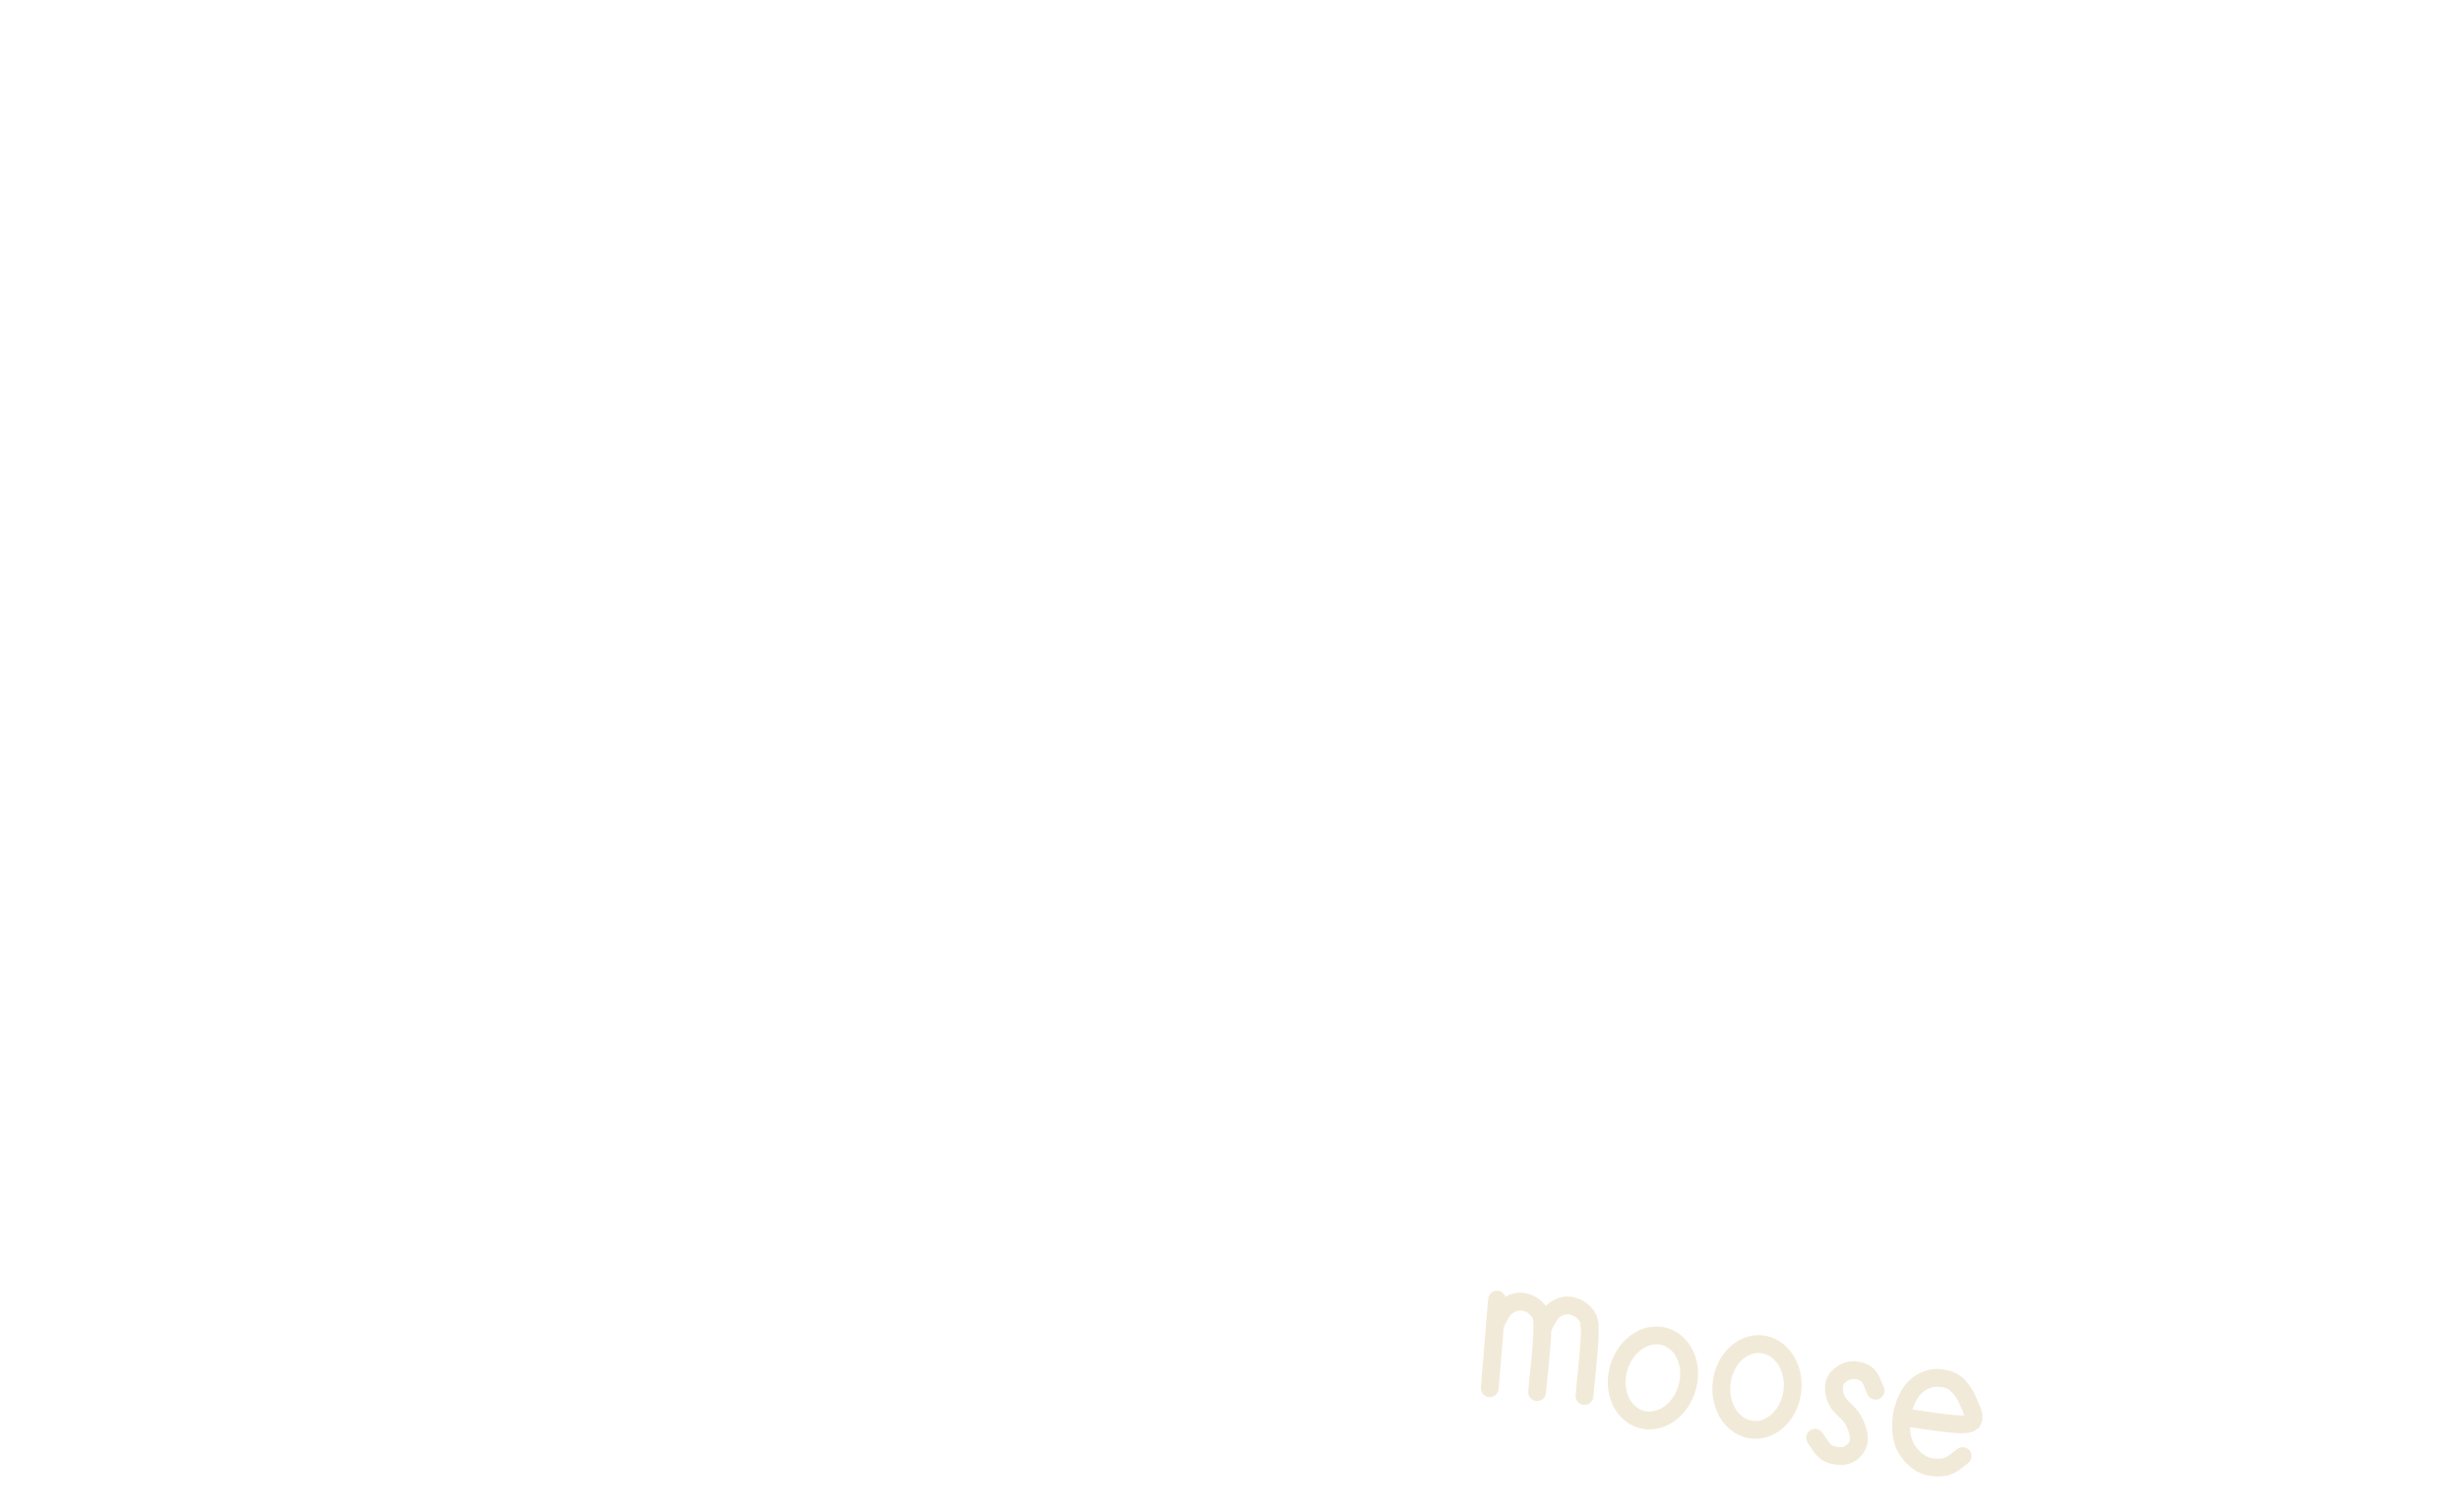
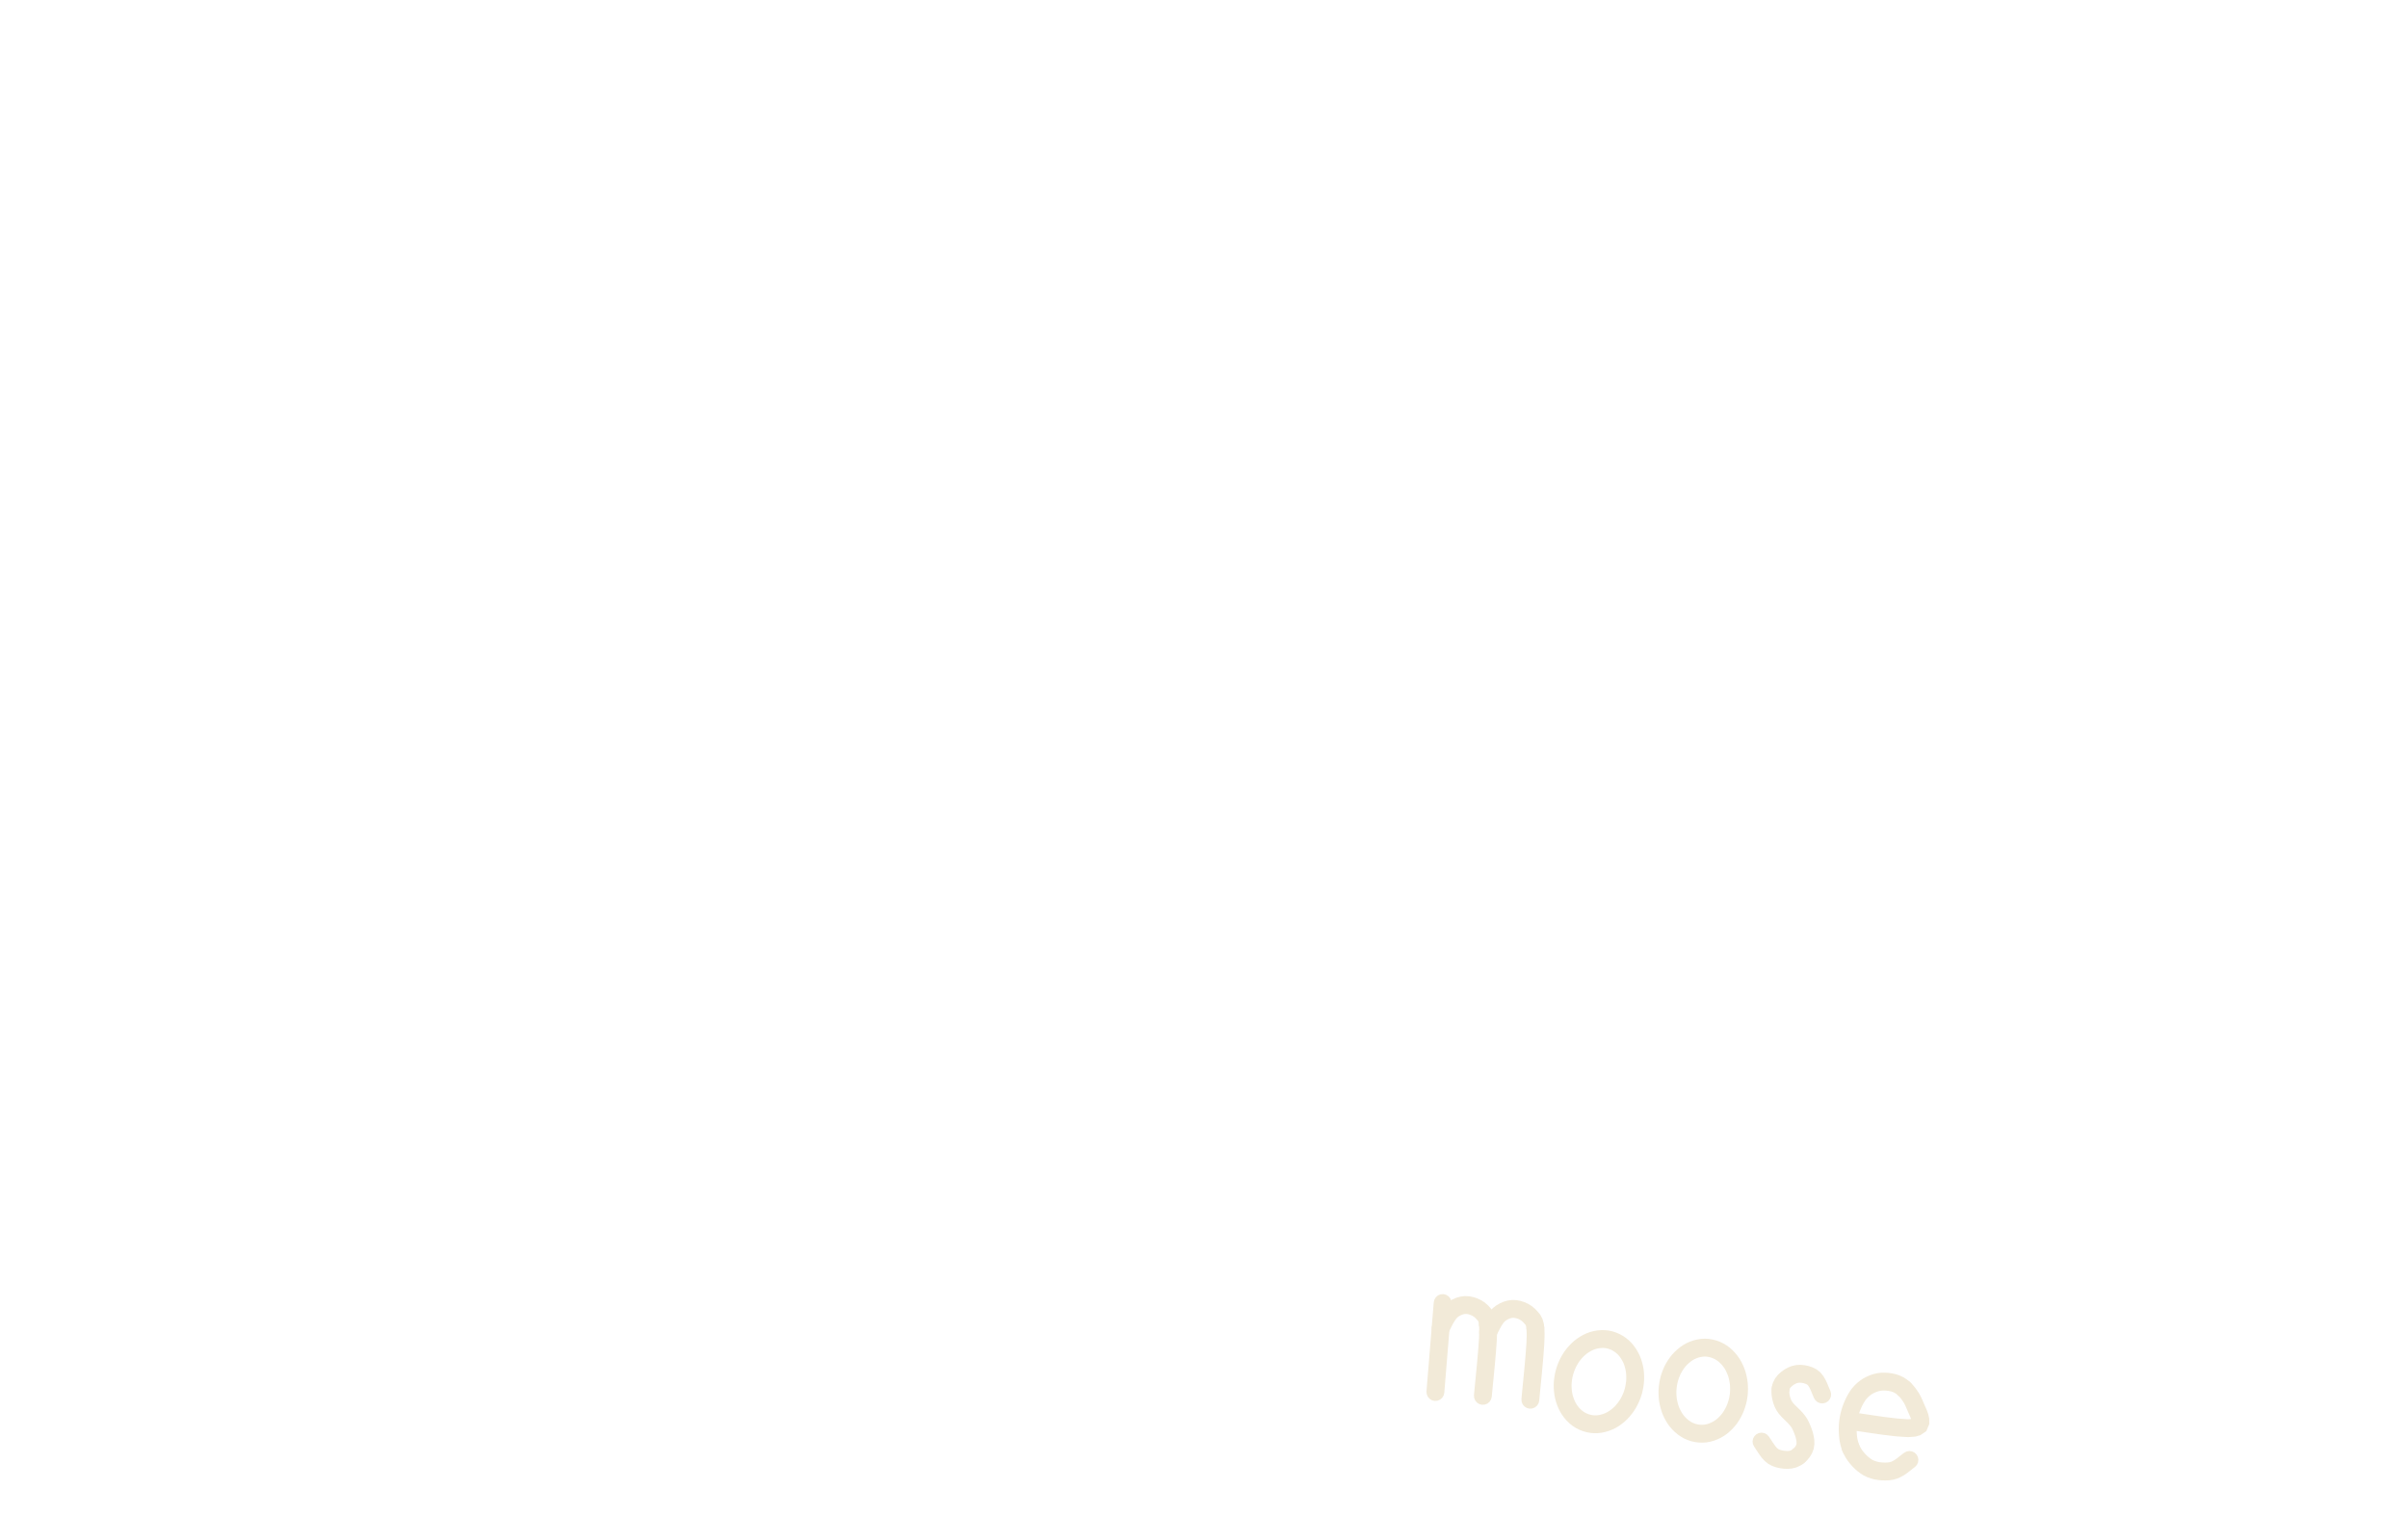
- <svg xmlns="http://www.w3.org/2000/svg" width="165.682mm" height="101.8mm" viewBox="0 0 165.682 101.8">
+ <svg xmlns="http://www.w3.org/2000/svg" width="161.782mm" height="101.8mm" viewBox="0 0 161.782 101.8">
  <g fill="#f2ead8">
-     <path fill-rule="evenodd" d="M99.739 93.479L99.755 93.28L99.772 93.08L99.788 92.881L99.804 92.682L99.82 92.482L99.837 92.283L99.853 92.084L99.869 91.884L99.885 91.685L99.902 91.486L99.918 91.286L99.934 91.087L99.951 90.888L99.967 90.688L99.983 90.489L99.999 90.29L100.016 90.09L100.032 89.891L100.048 89.692L100.064 89.492L100.081 89.293L100.097 89.094L100.113 88.894L100.129 88.695L100.146 88.496L100.162 88.296L100.178 88.097L100.195 87.897L100.211 87.698L100.227 87.499L100.271 87.316L100.37 87.157L100.513 87.035L100.687 86.964L100.874 86.95L101.056 86.994L101.216 87.093L101.338 87.236L101.409 87.409L101.423 87.596L101.407 87.796L101.391 87.995L101.374 88.194L101.358 88.394L101.342 88.593L101.325 88.792L101.309 88.992L101.293 89.191L101.277 89.391L101.26 89.59L101.244 89.789L101.228 89.989L101.212 90.188L101.195 90.387L101.179 90.587L101.163 90.786L101.147 90.985L101.13 91.184L101.114 91.384L101.098 91.583L101.082 91.782L101.065 91.982L101.049 92.181L101.033 92.38L101.016 92.58L101 92.779L100.984 92.978L100.968 93.178L100.951 93.377L100.935 93.577L100.891 93.759L100.792 93.919L100.649 94.04L100.475 94.112L100.288 94.126L100.106 94.081L99.946 93.983L99.825 93.84L99.753 93.666Z" />
-     <path fill-rule="evenodd" d="M100.156 88.961L100.247 88.79L100.336 88.614L100.434 88.424L100.544 88.228L100.671 88.027L100.828 87.816L101.029 87.61L101.255 87.44L101.489 87.305L101.741 87.197L102.014 87.12L102.306 87.083L102.603 87.095L102.88 87.149L103.138 87.233L103.383 87.346L103.621 87.493L103.834 87.671L104.007 87.851L104.188 88.068L104.343 88.361L104.425 88.654L104.458 88.885L104.454 89.072L104.392 89.249L104.279 89.399L104.124 89.506L103.945 89.56L103.757 89.556L103.58 89.494L103.43 89.38L103.323 89.226L103.269 89.046L103.25 88.894L103.227 88.802L103.196 88.742L103.117 88.655L103.014 88.546L102.92 88.467L102.817 88.404L102.7 88.35L102.577 88.31L102.462 88.286L102.359 88.282L102.255 88.296L102.143 88.328L102.027 88.378L101.915 88.442L101.82 88.512L101.743 88.593L101.662 88.703L101.576 88.841L101.49 88.994L101.405 89.159L101.313 89.341L101.217 89.523L101.104 89.673L100.951 89.781L100.771 89.836L100.584 89.833L100.406 89.772L100.256 89.66L100.148 89.506L100.093 89.327L100.096 89.139Z" />
-     <path fill-rule="evenodd" d="M104.463 88.931L104.475 89.136L104.483 89.359L104.479 89.581L104.472 89.785L104.465 89.994L104.451 90.205L104.437 90.407L104.423 90.606L104.408 90.81L104.391 91.014L104.373 91.214L104.356 91.413L104.338 91.614L104.32 91.815L104.3 92.016L104.281 92.215L104.262 92.414L104.243 92.614L104.223 92.813L104.203 93.012L104.183 93.211L104.164 93.408L104.146 93.606L104.124 93.844L104.078 94.025L103.977 94.184L103.833 94.304L103.658 94.373L103.471 94.385L103.289 94.339L103.13 94.239L103.011 94.094L102.941 93.92L102.929 93.733L102.951 93.495L102.97 93.295L102.989 93.094L103.009 92.894L103.028 92.695L103.048 92.497L103.067 92.299L103.087 92.1L103.106 91.9L103.125 91.703L103.143 91.506L103.16 91.308L103.178 91.109L103.195 90.91L103.212 90.716L103.226 90.521L103.24 90.321L103.254 90.124L103.266 89.936L103.273 89.745L103.279 89.549L103.283 89.371L103.276 89.194L103.265 89L103.283 88.813L103.359 88.641L103.484 88.501L103.645 88.407L103.829 88.367L104.016 88.385L104.188 88.46L104.328 88.585L104.423 88.747Z" />
-     <path fill-rule="evenodd" d="M103.346 89.222L103.437 89.05L103.525 88.874L103.624 88.684L103.734 88.489L103.86 88.288L104.017 88.076L104.218 87.87L104.444 87.701L104.679 87.565L104.931 87.457L105.203 87.38L105.496 87.343L105.793 87.355L106.07 87.409L106.327 87.493L106.573 87.606L106.811 87.753L107.024 87.931L107.197 88.111L107.377 88.328L107.533 88.621L107.615 88.915L107.647 89.145L107.644 89.332L107.582 89.51L107.468 89.659L107.314 89.766L107.134 89.82L106.946 89.816L106.769 89.754L106.62 89.641L106.513 89.487L106.459 89.307L106.439 89.155L106.416 89.062L106.385 89.002L106.306 88.915L106.203 88.806L106.109 88.727L106.007 88.664L105.889 88.61L105.766 88.57L105.651 88.547L105.548 88.542L105.445 88.556L105.332 88.588L105.216 88.638L105.104 88.703L105.01 88.772L104.932 88.853L104.852 88.963L104.766 89.101L104.68 89.254L104.594 89.42L104.503 89.601L104.406 89.783L104.294 89.933L104.14 90.041L103.961 90.096L103.773 90.093L103.596 90.032L103.445 89.92L103.337 89.766L103.282 89.587L103.285 89.399Z" />
-     <path fill-rule="evenodd" d="M107.652 89.191L107.664 89.397L107.672 89.62L107.668 89.841L107.661 90.045L107.654 90.254L107.641 90.465L107.626 90.667L107.612 90.866L107.598 91.07L107.58 91.274L107.563 91.474L107.545 91.674L107.527 91.874L107.509 92.075L107.49 92.276L107.47 92.475L107.451 92.674L107.432 92.874L107.412 93.073L107.392 93.273L107.373 93.471L107.354 93.668L107.335 93.866L107.313 94.104L107.267 94.286L107.167 94.444L107.022 94.564L106.848 94.633L106.66 94.646L106.478 94.599L106.32 94.499L106.2 94.355L106.131 94.18L106.118 93.993L106.141 93.755L106.159 93.555L106.178 93.354L106.198 93.154L106.218 92.956L106.238 92.757L106.257 92.559L106.276 92.36L106.295 92.161L106.314 91.963L106.332 91.766L106.35 91.568L106.367 91.369L106.385 91.17L106.401 90.976L106.415 90.781L106.43 90.581L106.444 90.384L106.456 90.196L106.462 90.005L106.469 89.809L106.472 89.631L106.465 89.454L106.454 89.26L106.473 89.074L106.548 88.902L106.673 88.762L106.835 88.667L107.018 88.627L107.205 88.645L107.377 88.721L107.517 88.846L107.612 89.008Z" />
-     <path fill-rule="evenodd" d="M114.216 93.631L114.269 93.409L114.311 93.185L114.343 92.952L114.359 92.713L114.361 92.479L114.351 92.248L114.326 92.007L114.282 91.768L114.226 91.54L114.155 91.313L114.065 91.082L113.954 90.859L113.831 90.649L113.691 90.448L113.531 90.253L113.35 90.069L113.152 89.905L112.942 89.761L112.718 89.637L112.482 89.534L112.236 89.453L111.977 89.397L111.715 89.371L111.459 89.37L111.206 89.392L110.958 89.436L110.714 89.502L110.474 89.591L110.249 89.699L110.038 89.82L109.839 89.954L109.643 90.105L109.463 90.271L109.3 90.442L109.148 90.62L109.003 90.813L108.874 91.015L108.761 91.215L108.655 91.426L108.563 91.646L108.486 91.865L108.421 92.086L108.366 92.318L108.328 92.551L108.302 92.778L108.286 93.016L108.29 93.256L108.306 93.488L108.335 93.721L108.38 93.961L108.445 94.195L108.521 94.419L108.614 94.642L108.727 94.865L108.861 95.078L109.007 95.276L109.171 95.463L109.352 95.638L109.554 95.802L109.775 95.943L110.004 96.06L110.244 96.155L110.492 96.226L110.745 96.273L111.005 96.295L111.267 96.29L111.522 96.259L111.768 96.206L112.007 96.134L112.238 96.043L112.465 95.931L112.677 95.801L112.872 95.662L113.056 95.511L113.236 95.344L113.4 95.164L113.546 94.983L113.683 94.793L113.811 94.589L113.922 94.381L114.02 94.174L114.112 93.954L114.181 93.741ZM113.055 93.327L113.095 93.16L113.126 92.991L113.149 92.828L113.16 92.668L113.161 92.502L113.154 92.334L113.138 92.177L113.109 92.022L113.07 91.862L113.022 91.708L112.967 91.567L112.9 91.431L112.82 91.296L112.733 91.17L112.639 91.055L112.539 90.954L112.43 90.863L112.31 90.781L112.185 90.712L112.055 90.655L111.922 90.612L111.79 90.582L111.653 90.569L111.51 90.569L111.365 90.582L111.22 90.608L111.078 90.646L110.942 90.696L110.808 90.761L110.672 90.839L110.54 90.928L110.418 91.021L110.305 91.126L110.192 91.245L110.085 91.371L109.989 91.497L109.903 91.633L109.819 91.781L109.746 91.927L109.683 92.076L109.628 92.234L109.58 92.396L109.542 92.553L109.516 92.715L109.497 92.885L109.486 93.046L109.489 93.206L109.5 93.373L109.52 93.536L109.549 93.69L109.591 93.841L109.644 93.995L109.705 94.141L109.772 94.275L109.851 94.4L109.942 94.524L110.041 94.637L110.148 94.74L110.256 94.828L110.372 94.902L110.499 94.967L110.631 95.019L110.766 95.058L110.906 95.084L111.044 95.096L111.182 95.093L111.323 95.076L111.468 95.044L111.612 95.001L111.753 94.945L111.885 94.88L112.013 94.801L112.144 94.708L112.269 94.606L112.382 94.501L112.487 94.385L112.592 94.255L112.689 94.121L112.773 93.986L112.851 93.842L112.924 93.687L112.986 93.538L113.04 93.371Z" />
-     <path fill-rule="evenodd" d="M121.314 93.776L121.331 93.549L121.338 93.321L121.333 93.086L121.312 92.847L121.277 92.616L121.231 92.389L121.169 92.155L121.088 91.926L120.997 91.71L120.891 91.496L120.766 91.282L120.622 91.079L120.467 90.892L120.297 90.714L120.11 90.547L119.902 90.394L119.68 90.263L119.45 90.153L119.21 90.066L118.96 90.001L118.704 89.96L118.44 89.945L118.178 89.96L117.925 89.999L117.678 90.06L117.44 90.143L117.209 90.246L116.987 90.371L116.78 90.513L116.592 90.666L116.415 90.829L116.246 91.009L116.094 91.201L115.96 91.395L115.838 91.595L115.724 91.809L115.629 92.028L115.549 92.243L115.477 92.468L115.42 92.7L115.379 92.928L115.348 93.157L115.33 93.395L115.329 93.63L115.339 93.859L115.361 94.096L115.402 94.333L115.454 94.56L115.52 94.786L115.602 95.015L115.702 95.236L115.813 95.446L115.939 95.651L116.086 95.854L116.251 96.043L116.427 96.216L116.618 96.375L116.824 96.52L117.049 96.65L117.29 96.755L117.534 96.835L117.786 96.891L118.042 96.922L118.299 96.929L118.559 96.91L118.818 96.864L119.065 96.793L119.3 96.703L119.524 96.594L119.738 96.468L119.944 96.322L120.133 96.16L120.304 95.993L120.463 95.815L120.614 95.622L120.748 95.418L120.864 95.217L120.97 95.007L121.064 94.786L121.142 94.563L121.206 94.344L121.262 94.112L121.297 93.891ZM120.12 93.658L120.133 93.486L120.138 93.315L120.135 93.15L120.121 92.99L120.096 92.826L120.062 92.662L120.022 92.509L119.969 92.361L119.906 92.209L119.834 92.064L119.758 91.933L119.67 91.809L119.57 91.689L119.464 91.578L119.353 91.479L119.239 91.395L119.117 91.322L118.986 91.26L118.852 91.211L118.715 91.175L118.576 91.153L118.441 91.145L118.304 91.153L118.162 91.175L118.021 91.21L117.882 91.259L117.748 91.319L117.622 91.389L117.499 91.475L117.377 91.573L117.26 91.681L117.155 91.793L117.059 91.914L116.966 92.049L116.88 92.19L116.805 92.33L116.742 92.477L116.682 92.636L116.632 92.793L116.594 92.949L116.564 93.115L116.542 93.282L116.529 93.443L116.529 93.607L116.536 93.778L116.551 93.939L116.578 94.096L116.616 94.259L116.662 94.417L116.714 94.564L116.779 94.707L116.855 94.851L116.938 94.986L117.025 95.108L117.123 95.219L117.233 95.326L117.348 95.423L117.469 95.508L117.59 95.578L117.716 95.633L117.852 95.677L117.99 95.708L118.13 95.726L118.272 95.729L118.411 95.719L118.546 95.695L118.683 95.656L118.821 95.602L118.957 95.537L119.087 95.46L119.207 95.375L119.322 95.276L119.436 95.164L119.543 95.044L119.639 94.922L119.725 94.791L119.808 94.646L119.882 94.5L119.945 94.353L119.999 94.198L120.047 94.034L120.085 93.877L120.112 93.703Z" />
-     <path fill-rule="evenodd" d="M125.774 93.934L125.692 93.743L125.615 93.555L125.546 93.389L125.476 93.246L125.41 93.132L125.356 93.062L125.3 93.019L125.211 92.978L125.094 92.939L124.967 92.912L124.843 92.901L124.735 92.905L124.64 92.926L124.537 92.969L124.425 93.033L124.319 93.11L124.23 93.191L124.17 93.262L124.138 93.325L124.112 93.445L124.039 93.618L123.916 93.76L123.755 93.856L123.572 93.899L123.385 93.882L123.212 93.809L123.071 93.686L122.974 93.525L122.932 93.342L122.948 93.155L123.015 92.904L123.163 92.61L123.354 92.371L123.559 92.181L123.777 92.023L124.013 91.89L124.281 91.781L124.576 91.716L124.868 91.701L125.142 91.725L125.406 91.78L125.668 91.868L125.938 92.003L126.197 92.206L126.395 92.447L126.533 92.677L126.638 92.894L126.724 93.097L126.798 93.279L126.875 93.456L126.922 93.637L126.91 93.825L126.841 93.999L126.722 94.144L126.564 94.245L126.382 94.292L126.194 94.28L126.02 94.212L125.875 94.092Z" />
-     <path fill-rule="evenodd" d="M124.128 93.346L124.115 93.507L124.121 93.633L124.145 93.768L124.183 93.909L124.229 94.037L124.286 94.148L124.356 94.25L124.453 94.358L124.58 94.485L124.72 94.622L124.875 94.773L125.035 94.948L125.189 95.142L125.334 95.363L125.447 95.588L125.537 95.797L125.619 96.008L125.694 96.236L125.752 96.479L125.792 96.735L125.802 97.024L125.755 97.34L125.643 97.639L125.489 97.896L125.308 98.115L125.137 98.274L124.981 98.378L124.8 98.429L124.613 98.421L124.437 98.356L124.29 98.24L124.185 98.084L124.135 97.903L124.142 97.715L124.207 97.539L124.324 97.392L124.437 97.29L124.511 97.201L124.563 97.116L124.593 97.041L124.603 96.961L124.597 96.851L124.575 96.712L124.54 96.566L124.489 96.414L124.427 96.252L124.358 96.094L124.293 95.96L124.218 95.847L124.123 95.728L124.013 95.609L123.881 95.48L123.736 95.338L123.58 95.181L123.411 94.99L123.255 94.763L123.129 94.517L123.038 94.271L122.973 94.025L122.928 93.765L122.915 93.492L122.932 93.254L122.975 93.072L123.073 92.912L123.215 92.789L123.389 92.717L123.576 92.702L123.758 92.745L123.919 92.843L124.041 92.985L124.113 93.159Z" />
-     <path fill-rule="evenodd" d="M125.07 98.328L124.862 98.468L124.578 98.597L124.281 98.668L124 98.691L123.736 98.68L123.484 98.645L123.232 98.587L122.969 98.496L122.699 98.352L122.464 98.162L122.279 97.96L122.134 97.768L122.01 97.587L121.897 97.415L121.79 97.253L121.754 97.201L121.672 97.032L121.646 96.846L121.679 96.662L121.768 96.496L121.903 96.366L122.072 96.284L122.258 96.258L122.442 96.291L122.608 96.379L122.738 96.515L122.787 96.585L122.9 96.756L123.006 96.919L123.109 97.068L123.203 97.195L123.288 97.289L123.363 97.352L123.447 97.395L123.562 97.433L123.7 97.465L123.844 97.484L123.98 97.491L124.097 97.482L124.19 97.462L124.27 97.424L124.391 97.339L124.56 97.258L124.746 97.233L124.931 97.268L125.096 97.357L125.225 97.493L125.306 97.663L125.33 97.849L125.296 98.034L125.207 98.199Z" />
-     <path fill-rule="evenodd" d="M128.403 94.903L128.601 94.929L128.801 94.956L129.004 94.984L129.205 95.014L129.403 95.044L129.6 95.073L129.796 95.102L129.993 95.13L130.191 95.159L130.387 95.187L130.578 95.213L130.771 95.236L130.97 95.26L131.168 95.284L131.355 95.306L131.539 95.32L131.735 95.333L131.934 95.347L132.092 95.358L132.251 95.345L132.295 95.343L132.251 95.224L132.181 95.06L132.099 94.877L132.019 94.69L131.945 94.518L131.872 94.363L131.796 94.226L131.708 94.093L131.607 93.958L131.507 93.837L131.393 93.724L131.283 93.572L131.225 93.393L131.225 93.205L131.283 93.027L131.393 92.875L131.545 92.765L131.724 92.707L131.912 92.707L132.09 92.765L132.242 92.876L132.395 93.03L132.551 93.216L132.689 93.403L132.822 93.603L132.94 93.816L133.038 94.022L133.122 94.217L133.199 94.398L133.281 94.58L133.368 94.785L133.454 95.027L133.515 95.314L133.518 95.683L133.317 96.16L132.92 96.427L132.596 96.521L132.336 96.542L132.096 96.558L131.855 96.544L131.655 96.531L131.452 96.517L131.237 96.5L131.026 96.475L130.828 96.451L130.629 96.428L130.425 96.403L130.22 96.375L130.02 96.347L129.823 96.318L129.624 96.29L129.424 96.26L129.225 96.231L129.027 96.201L128.832 96.172L128.639 96.145L128.443 96.119L128.245 96.092L128.065 96.039L127.91 95.932L127.796 95.783L127.734 95.606L127.729 95.418L127.783 95.238L127.889 95.084L128.038 94.97L128.215 94.907Z" />
-     <path fill-rule="evenodd" d="M131.437 93.764L131.31 93.658L131.202 93.589L131.086 93.533L130.962 93.49L130.822 93.46L130.669 93.438L130.515 93.427L130.373 93.428L130.238 93.445L130.1 93.477L129.962 93.522L129.825 93.581L129.697 93.648L129.58 93.728L129.466 93.821L129.358 93.925L129.264 94.032L129.18 94.153L129.094 94.295L129.014 94.442L128.944 94.594L128.876 94.758L128.816 94.917L128.767 95.082L128.722 95.248L128.69 95.409L128.665 95.58L128.647 95.748L128.64 95.918L128.638 96.096L128.644 96.266L128.659 96.441L128.678 96.604L128.711 96.76L128.752 96.921L128.807 97.086L128.838 97.271L128.81 97.456L128.726 97.624L128.594 97.758L128.427 97.844L128.242 97.875L128.056 97.847L127.888 97.763L127.755 97.631L127.668 97.464L127.601 97.259L127.542 97.033L127.493 96.797L127.465 96.563L127.446 96.339L127.438 96.11L127.44 95.888L127.45 95.658L127.475 95.428L127.507 95.204L127.554 94.973L127.613 94.753L127.679 94.534L127.759 94.319L127.844 94.113L127.942 93.902L128.054 93.698L128.174 93.498L128.32 93.291L128.49 93.097L128.669 92.924L128.865 92.764L129.08 92.62L129.306 92.499L129.536 92.4L129.778 92.32L130.03 92.263L130.292 92.231L130.55 92.228L130.795 92.244L131.038 92.279L131.288 92.336L131.542 92.423L131.787 92.541L132.016 92.688L132.198 92.835L132.322 92.975L132.398 93.147L132.416 93.334L132.376 93.518L132.282 93.68L132.141 93.805L131.97 93.88L131.783 93.898L131.599 93.858Z" />
-     <path fill-rule="evenodd" d="M128.78 97.019L128.857 97.182L128.934 97.321L129.017 97.448L129.116 97.574L129.224 97.699L129.334 97.809L129.455 97.914L129.58 98.01L129.693 98.084L129.812 98.139L129.951 98.189L130.091 98.226L130.238 98.25L130.397 98.264L130.56 98.268L130.711 98.263L130.839 98.247L130.951 98.216L131.067 98.165L131.19 98.094L131.321 98.003L131.464 97.894L131.621 97.769L131.822 97.615L131.987 97.526L132.172 97.492L132.358 97.516L132.527 97.597L132.663 97.727L132.752 97.892L132.786 98.076L132.762 98.263L132.681 98.432L132.551 98.568L132.358 98.716L132.202 98.84L132.027 98.974L131.829 99.11L131.605 99.237L131.354 99.346L131.081 99.422L130.812 99.459L130.564 99.468L130.327 99.462L130.088 99.44L129.84 99.4L129.594 99.334L129.355 99.249L129.113 99.135L128.889 98.992L128.697 98.844L128.516 98.688L128.343 98.515L128.19 98.337L128.042 98.148L127.906 97.94L127.789 97.729L127.695 97.531L127.643 97.351L127.648 97.163L127.712 96.987L127.826 96.838L127.981 96.732L128.162 96.68L128.349 96.685L128.526 96.749L128.674 96.863Z" />
+     <path fill-rule="evenodd" d="M95.839 93.479L95.855 93.28L95.872 93.08L95.888 92.881L95.904 92.682L95.92 92.482L95.937 92.283L95.953 92.084L95.969 91.884L95.986 91.685L96.002 91.486L96.018 91.286L96.034 91.087L96.05 90.888L96.067 90.688L96.083 90.489L96.099 90.29L96.116 90.09L96.132 89.891L96.148 89.692L96.164 89.492L96.181 89.293L96.197 89.094L96.213 88.894L96.229 88.695L96.246 88.496L96.262 88.296L96.278 88.097L96.294 87.897L96.311 87.698L96.327 87.499L96.371 87.316L96.47 87.157L96.613 87.035L96.787 86.964L96.974 86.95L97.156 86.994L97.316 87.093L97.438 87.236L97.509 87.409L97.523 87.596L97.507 87.796L97.49 87.995L97.474 88.194L97.458 88.394L97.442 88.593L97.425 88.792L97.409 88.992L97.393 89.191L97.377 89.391L97.36 89.59L97.344 89.789L97.328 89.989L97.312 90.188L97.295 90.387L97.279 90.587L97.263 90.786L97.246 90.985L97.23 91.184L97.214 91.384L97.198 91.583L97.181 91.782L97.165 91.982L97.149 92.181L97.133 92.38L97.116 92.58L97.1 92.779L97.084 92.978L97.068 93.178L97.051 93.377L97.035 93.577L96.991 93.759L96.892 93.919L96.749 94.04L96.576 94.112L96.388 94.126L96.206 94.081L96.046 93.983L95.925 93.84L95.853 93.666Z" />
+     <path fill-rule="evenodd" d="M96.257 88.961L96.347 88.79L96.436 88.614L96.534 88.424L96.644 88.228L96.771 88.027L96.928 87.816L97.129 87.61L97.355 87.44L97.589 87.305L97.841 87.197L98.114 87.12L98.406 87.083L98.703 87.095L98.981 87.149L99.238 87.233L99.483 87.346L99.722 87.493L99.934 87.671L100.107 87.851L100.288 88.068L100.443 88.361L100.525 88.654L100.558 88.885L100.554 89.072L100.492 89.249L100.379 89.399L100.224 89.506L100.045 89.56L99.857 89.556L99.68 89.494L99.53 89.38L99.423 89.226L99.369 89.046L99.35 88.894L99.327 88.802L99.296 88.742L99.217 88.655L99.114 88.546L99.02 88.467L98.917 88.404L98.799 88.35L98.677 88.31L98.562 88.286L98.459 88.282L98.355 88.296L98.243 88.328L98.127 88.378L98.015 88.442L97.92 88.512L97.843 88.593L97.762 88.703L97.676 88.841L97.59 88.994L97.505 89.159L97.413 89.341L97.317 89.523L97.204 89.673L97.051 89.781L96.871 89.836L96.684 89.833L96.506 89.772L96.356 89.66L96.248 89.506L96.193 89.327L96.196 89.139Z" />
+     <path fill-rule="evenodd" d="M100.563 88.931L100.575 89.136L100.583 89.359L100.579 89.581L100.572 89.785L100.565 89.994L100.552 90.205L100.537 90.407L100.523 90.606L100.508 90.81L100.491 91.014L100.473 91.214L100.456 91.413L100.438 91.614L100.419 91.815L100.4 92.016L100.381 92.215L100.362 92.414L100.343 92.614L100.323 92.813L100.303 93.012L100.283 93.211L100.264 93.408L100.246 93.606L100.224 93.844L100.177 94.025L100.077 94.184L99.933 94.304L99.758 94.373L99.571 94.385L99.389 94.339L99.231 94.239L99.111 94.094L99.041 93.92L99.029 93.733L99.051 93.495L99.07 93.295L99.089 93.094L99.109 92.894L99.129 92.695L99.148 92.497L99.167 92.299L99.186 92.1L99.206 91.9L99.225 91.703L99.243 91.506L99.26 91.308L99.278 91.109L99.295 90.91L99.312 90.716L99.326 90.521L99.34 90.321L99.354 90.124L99.366 89.936L99.373 89.745L99.379 89.549L99.383 89.371L99.376 89.194L99.365 89L99.383 88.813L99.459 88.641L99.584 88.501L99.746 88.407L99.929 88.367L100.116 88.385L100.288 88.46L100.428 88.585L100.523 88.747Z" />
+     <path fill-rule="evenodd" d="M99.446 89.222L99.537 89.05L99.625 88.874L99.724 88.684L99.834 88.489L99.96 88.288L100.117 88.076L100.318 87.87L100.544 87.701L100.779 87.565L101.031 87.457L101.303 87.38L101.596 87.343L101.892 87.355L102.17 87.409L102.427 87.493L102.673 87.606L102.911 87.753L103.124 87.931L103.297 88.111L103.477 88.328L103.633 88.621L103.715 88.915L103.748 89.145L103.743 89.332L103.682 89.51L103.568 89.659L103.414 89.766L103.234 89.82L103.046 89.816L102.869 89.754L102.72 89.641L102.613 89.487L102.558 89.307L102.539 89.155L102.516 89.062L102.485 89.002L102.406 88.915L102.303 88.806L102.209 88.727L102.107 88.664L101.989 88.61L101.866 88.57L101.751 88.547L101.648 88.542L101.544 88.556L101.432 88.588L101.316 88.638L101.204 88.703L101.11 88.772L101.032 88.853L100.952 88.963L100.865 89.101L100.78 89.254L100.694 89.42L100.603 89.601L100.507 89.783L100.394 89.933L100.24 90.041L100.061 90.096L99.873 90.093L99.695 90.032L99.545 89.92L99.437 89.766L99.382 89.587L99.385 89.399Z" />
+     <path fill-rule="evenodd" d="M103.752 89.191L103.764 89.397L103.772 89.62L103.768 89.841L103.761 90.045L103.754 90.254L103.741 90.465L103.727 90.667L103.712 90.866L103.698 91.07L103.68 91.274L103.663 91.474L103.645 91.674L103.627 91.874L103.609 92.075L103.59 92.276L103.57 92.475L103.551 92.674L103.532 92.874L103.512 93.073L103.492 93.273L103.473 93.471L103.454 93.668L103.435 93.866L103.413 94.104L103.367 94.286L103.267 94.444L103.122 94.564L102.948 94.633L102.76 94.646L102.579 94.599L102.42 94.499L102.3 94.355L102.231 94.18L102.219 93.993L102.24 93.755L102.259 93.555L102.278 93.354L102.298 93.154L102.318 92.956L102.338 92.757L102.357 92.559L102.376 92.36L102.395 92.161L102.414 91.963L102.432 91.766L102.45 91.568L102.467 91.369L102.485 91.17L102.501 90.976L102.515 90.781L102.529 90.581L102.544 90.384L102.556 90.196L102.562 90.005L102.569 89.809L102.572 89.631L102.565 89.454L102.554 89.26L102.573 89.074L102.648 88.902L102.773 88.762L102.935 88.667L103.118 88.627L103.305 88.645L103.477 88.721L103.617 88.846L103.712 89.008Z" />
+     <path fill-rule="evenodd" d="M110.316 93.631L110.369 93.409L110.411 93.185L110.443 92.952L110.46 92.713L110.461 92.479L110.451 92.248L110.426 92.007L110.382 91.768L110.326 91.54L110.255 91.313L110.165 91.082L110.054 90.859L109.931 90.649L109.791 90.448L109.632 90.253L109.45 90.069L109.252 89.905L109.042 89.761L108.818 89.637L108.582 89.534L108.335 89.453L108.077 89.397L107.815 89.371L107.559 89.37L107.306 89.392L107.058 89.436L106.814 89.502L106.574 89.591L106.349 89.699L106.138 89.82L105.939 89.954L105.743 90.105L105.563 90.271L105.4 90.442L105.248 90.62L105.103 90.813L104.974 91.015L104.861 91.215L104.755 91.426L104.663 91.646L104.586 91.865L104.52 92.086L104.466 92.318L104.427 92.551L104.402 92.778L104.386 93.016L104.39 93.256L104.406 93.488L104.435 93.721L104.48 93.961L104.544 94.195L104.621 94.419L104.714 94.642L104.827 94.865L104.961 95.078L105.107 95.276L105.271 95.463L105.452 95.638L105.654 95.802L105.875 95.943L106.104 96.06L106.344 96.155L106.592 96.226L106.845 96.273L107.105 96.295L107.367 96.29L107.622 96.259L107.868 96.206L108.107 96.134L108.338 96.043L108.565 95.931L108.777 95.801L108.972 95.662L109.156 95.511L109.336 95.344L109.499 95.164L109.646 94.983L109.783 94.793L109.911 94.589L110.022 94.381L110.12 94.174L110.212 93.954L110.281 93.741ZM109.155 93.327L109.195 93.16L109.226 92.991L109.249 92.828L109.26 92.668L109.261 92.502L109.254 92.334L109.238 92.177L109.209 92.022L109.17 91.862L109.122 91.708L109.067 91.567L108.999 91.431L108.92 91.296L108.833 91.17L108.739 91.055L108.639 90.954L108.529 90.863L108.41 90.781L108.285 90.712L108.155 90.655L108.022 90.612L107.889 90.582L107.753 90.569L107.61 90.569L107.465 90.582L107.32 90.608L107.178 90.646L107.042 90.696L106.908 90.761L106.772 90.839L106.639 90.928L106.518 91.021L106.405 91.126L106.292 91.245L106.184 91.371L106.089 91.497L106.003 91.633L105.919 91.781L105.846 91.927L105.784 92.076L105.728 92.234L105.68 92.396L105.642 92.553L105.616 92.715L105.597 92.885L105.586 93.046L105.589 93.206L105.6 93.373L105.62 93.536L105.649 93.69L105.691 93.841L105.744 93.995L105.805 94.141L105.872 94.275L105.951 94.4L106.042 94.524L106.141 94.637L106.248 94.74L106.356 94.828L106.472 94.902L106.599 94.967L106.731 95.019L106.867 95.058L107.006 95.084L107.144 95.096L107.282 95.093L107.424 95.076L107.568 95.044L107.712 95.001L107.853 94.945L107.985 94.88L108.113 94.801L108.244 94.708L108.369 94.606L108.483 94.501L108.587 94.385L108.692 94.255L108.789 94.121L108.874 93.986L108.951 93.842L109.024 93.687L109.086 93.538L109.14 93.371Z" />
+     <path fill-rule="evenodd" d="M117.414 93.776L117.431 93.549L117.438 93.321L117.433 93.086L117.412 92.847L117.377 92.616L117.331 92.389L117.269 92.155L117.188 91.926L117.097 91.71L116.991 91.496L116.866 91.282L116.722 91.079L116.567 90.892L116.397 90.714L116.21 90.547L116.002 90.394L115.781 90.263L115.55 90.153L115.31 90.066L115.061 90.001L114.805 89.96L114.54 89.945L114.278 89.96L114.025 89.999L113.778 90.06L113.54 90.143L113.309 90.246L113.087 90.371L112.88 90.513L112.692 90.666L112.515 90.829L112.346 91.009L112.194 91.201L112.06 91.395L111.938 91.595L111.824 91.809L111.729 92.028L111.648 92.243L111.577 92.468L111.52 92.7L111.479 92.928L111.448 93.157L111.43 93.395L111.429 93.63L111.439 93.859L111.461 94.096L111.502 94.333L111.555 94.56L111.62 94.786L111.702 95.015L111.802 95.236L111.913 95.446L112.039 95.651L112.186 95.854L112.351 96.043L112.527 96.216L112.718 96.375L112.924 96.52L113.15 96.65L113.39 96.755L113.634 96.835L113.886 96.891L114.142 96.922L114.399 96.929L114.659 96.91L114.918 96.864L115.165 96.793L115.4 96.703L115.624 96.594L115.838 96.468L116.044 96.322L116.233 96.16L116.404 95.993L116.563 95.815L116.714 95.622L116.848 95.418L116.964 95.217L117.07 95.007L117.164 94.786L117.242 94.563L117.306 94.344L117.362 94.112L117.397 93.891ZM116.22 93.658L116.233 93.486L116.238 93.315L116.235 93.15L116.221 92.99L116.196 92.826L116.162 92.662L116.122 92.509L116.069 92.361L116.005 92.209L115.934 92.064L115.858 91.933L115.77 91.809L115.671 91.689L115.564 91.578L115.454 91.479L115.339 91.395L115.217 91.322L115.086 91.26L114.952 91.211L114.814 91.175L114.676 91.153L114.541 91.145L114.404 91.153L114.262 91.175L114.121 91.21L113.982 91.259L113.848 91.319L113.722 91.389L113.599 91.475L113.477 91.573L113.36 91.681L113.255 91.793L113.159 91.914L113.066 92.049L112.98 92.19L112.905 92.33L112.842 92.477L112.782 92.636L112.732 92.793L112.694 92.949L112.664 93.115L112.642 93.282L112.629 93.443L112.629 93.607L112.636 93.778L112.651 93.939L112.678 94.096L112.716 94.259L112.761 94.417L112.814 94.564L112.879 94.707L112.955 94.851L113.038 94.986L113.125 95.108L113.223 95.219L113.333 95.326L113.448 95.423L113.569 95.508L113.69 95.578L113.816 95.633L113.952 95.677L114.09 95.708L114.23 95.726L114.372 95.729L114.511 95.719L114.646 95.695L114.783 95.656L114.921 95.602L115.056 95.537L115.187 95.46L115.307 95.375L115.422 95.276L115.536 95.164L115.644 95.044L115.739 94.922L115.825 94.791L115.908 94.646L115.982 94.5L116.045 94.353L116.099 94.198L116.147 94.034L116.185 93.877L116.212 93.703Z" />
+     <path fill-rule="evenodd" d="M121.874 93.934L121.792 93.743L121.715 93.555L121.646 93.389L121.576 93.246L121.51 93.132L121.456 93.062L121.4 93.019L121.311 92.978L121.194 92.939L121.067 92.912L120.942 92.901L120.835 92.905L120.74 92.926L120.637 92.969L120.525 93.033L120.419 93.11L120.33 93.191L120.27 93.262L120.238 93.325L120.212 93.445L120.139 93.618L120.016 93.76L119.855 93.856L119.672 93.899L119.485 93.882L119.312 93.809L119.171 93.686L119.074 93.525L119.032 93.342L119.048 93.155L119.115 92.904L119.263 92.61L119.454 92.371L119.659 92.181L119.877 92.023L120.113 91.89L120.381 91.781L120.676 91.716L120.968 91.701L121.242 91.725L121.506 91.78L121.768 91.868L122.038 92.003L122.297 92.206L122.495 92.447L122.633 92.677L122.738 92.894L122.824 93.097L122.898 93.279L122.975 93.456L123.022 93.637L123.01 93.825L122.941 93.999L122.822 94.144L122.663 94.245L122.482 94.292L122.294 94.28L122.12 94.212L121.975 94.092Z" />
+     <path fill-rule="evenodd" d="M120.228 93.346L120.215 93.507L120.221 93.633L120.245 93.768L120.283 93.909L120.329 94.037L120.386 94.148L120.456 94.25L120.553 94.358L120.68 94.485L120.82 94.622L120.975 94.773L121.135 94.948L121.29 95.142L121.434 95.363L121.546 95.588L121.637 95.797L121.719 96.008L121.794 96.236L121.852 96.479L121.892 96.735L121.901 97.024L121.855 97.34L121.743 97.639L121.589 97.896L121.408 98.115L121.237 98.274L121.081 98.378L120.9 98.429L120.713 98.421L120.537 98.356L120.389 98.24L120.285 98.084L120.235 97.903L120.242 97.715L120.308 97.539L120.424 97.392L120.537 97.29L120.611 97.201L120.663 97.116L120.693 97.041L120.703 96.961L120.697 96.851L120.675 96.712L120.64 96.566L120.589 96.414L120.527 96.252L120.458 96.094L120.393 95.96L120.318 95.847L120.223 95.728L120.113 95.609L119.981 95.48L119.836 95.338L119.68 95.181L119.511 94.99L119.355 94.763L119.229 94.517L119.138 94.271L119.073 94.025L119.028 93.765L119.015 93.492L119.032 93.254L119.075 93.072L119.173 92.912L119.315 92.789L119.489 92.717L119.676 92.702L119.858 92.745L120.019 92.843L120.141 92.985L120.213 93.159Z" />
+     <path fill-rule="evenodd" d="M121.17 98.328L120.962 98.468L120.678 98.597L120.381 98.668L120.1 98.691L119.836 98.68L119.584 98.645L119.332 98.587L119.069 98.496L118.799 98.352L118.564 98.162L118.379 97.96L118.234 97.768L118.11 97.587L117.997 97.415L117.89 97.253L117.854 97.201L117.772 97.032L117.746 96.846L117.779 96.662L117.868 96.496L118.003 96.366L118.172 96.284L118.358 96.258L118.543 96.291L118.708 96.379L118.838 96.515L118.887 96.585L119 96.756L119.106 96.919L119.209 97.068L119.303 97.195L119.388 97.289L119.463 97.352L119.547 97.395L119.662 97.433L119.799 97.465L119.944 97.484L120.079 97.491L120.197 97.482L120.29 97.462L120.37 97.424L120.491 97.339L120.66 97.258L120.847 97.233L121.031 97.268L121.196 97.357L121.325 97.493L121.406 97.663L121.43 97.849L121.396 98.034L121.306 98.199Z" />
+     <path fill-rule="evenodd" d="M124.503 94.903L124.701 94.929L124.901 94.956L125.104 94.984L125.305 95.014L125.503 95.044L125.7 95.073L125.895 95.102L126.093 95.13L126.291 95.159L126.487 95.187L126.678 95.213L126.871 95.236L127.07 95.26L127.268 95.284L127.455 95.306L127.639 95.32L127.835 95.333L128.034 95.347L128.192 95.358L128.351 95.345L128.395 95.343L128.351 95.224L128.281 95.06L128.199 94.877L128.119 94.69L128.045 94.518L127.972 94.363L127.896 94.226L127.808 94.093L127.707 93.958L127.607 93.837L127.493 93.724L127.383 93.572L127.325 93.393L127.325 93.205L127.383 93.027L127.493 92.875L127.645 92.765L127.824 92.707L128.012 92.707L128.19 92.765L128.342 92.876L128.495 93.03L128.651 93.216L128.789 93.403L128.922 93.603L129.04 93.816L129.138 94.022L129.222 94.217L129.299 94.398L129.381 94.58L129.468 94.785L129.554 95.027L129.615 95.314L129.618 95.683L129.417 96.16L129.02 96.427L128.696 96.521L128.436 96.542L128.196 96.558L127.955 96.544L127.755 96.531L127.552 96.517L127.337 96.5L127.126 96.475L126.928 96.451L126.729 96.428L126.525 96.403L126.32 96.375L126.121 96.347L125.923 96.318L125.724 96.29L125.524 96.26L125.325 96.231L125.127 96.201L124.932 96.172L124.739 96.145L124.543 96.119L124.345 96.092L124.165 96.039L124.01 95.932L123.896 95.783L123.834 95.606L123.829 95.418L123.883 95.238L123.989 95.084L124.138 94.97L124.315 94.907Z" />
+     <path fill-rule="evenodd" d="M127.537 93.764L127.41 93.658L127.302 93.589L127.186 93.533L127.061 93.49L126.922 93.46L126.769 93.438L126.615 93.427L126.473 93.428L126.338 93.445L126.2 93.477L126.062 93.522L125.925 93.581L125.797 93.648L125.68 93.728L125.566 93.821L125.458 93.925L125.364 94.032L125.28 94.153L125.194 94.295L125.114 94.442L125.044 94.594L124.976 94.758L124.916 94.917L124.867 95.082L124.822 95.248L124.79 95.409L124.765 95.58L124.746 95.748L124.74 95.918L124.738 96.096L124.744 96.266L124.759 96.441L124.778 96.604L124.811 96.76L124.852 96.921L124.907 97.086L124.938 97.271L124.91 97.456L124.826 97.624L124.694 97.758L124.527 97.844L124.342 97.875L124.156 97.847L123.988 97.763L123.855 97.631L123.768 97.464L123.701 97.259L123.642 97.033L123.593 96.797L123.565 96.563L123.546 96.339L123.538 96.11L123.54 95.888L123.55 95.658L123.575 95.428L123.608 95.204L123.654 94.973L123.713 94.753L123.779 94.534L123.859 94.319L123.945 94.113L124.042 93.902L124.154 93.698L124.275 93.498L124.42 93.291L124.59 93.097L124.769 92.924L124.965 92.764L125.18 92.62L125.406 92.499L125.636 92.4L125.878 92.32L126.13 92.263L126.392 92.231L126.65 92.228L126.895 92.244L127.138 92.279L127.388 92.336L127.642 92.423L127.887 92.541L128.115 92.688L128.298 92.835L128.422 92.975L128.498 93.147L128.516 93.334L128.476 93.518L128.382 93.68L128.241 93.805L128.07 93.88L127.883 93.898L127.699 93.858Z" />
+     <path fill-rule="evenodd" d="M124.88 97.019L124.957 97.182L125.034 97.321L125.117 97.448L125.216 97.574L125.324 97.699L125.434 97.809L125.555 97.914L125.68 98.01L125.793 98.084L125.912 98.139L126.051 98.189L126.191 98.226L126.338 98.25L126.497 98.264L126.66 98.268L126.811 98.263L126.939 98.247L127.051 98.216L127.167 98.165L127.29 98.094L127.421 98.003L127.564 97.894L127.721 97.769L127.922 97.615L128.087 97.526L128.272 97.492L128.458 97.516L128.627 97.597L128.763 97.727L128.852 97.892L128.886 98.076L128.862 98.263L128.781 98.432L128.651 98.568L128.458 98.716L128.302 98.84L128.127 98.974L127.929 99.11L127.705 99.237L127.454 99.346L127.181 99.422L126.912 99.459L126.664 99.468L126.427 99.462L126.188 99.44L125.94 99.4L125.694 99.334L125.455 99.249L125.213 99.135L124.989 98.992L124.797 98.844L124.616 98.688L124.443 98.515L124.29 98.337L124.142 98.148L124.006 97.94L123.889 97.729L123.795 97.531L123.743 97.351L123.748 97.163L123.811 96.987L123.926 96.838L124.081 96.732L124.262 96.68L124.449 96.685L124.626 96.749L124.774 96.863Z" />
  </g>
</svg>
